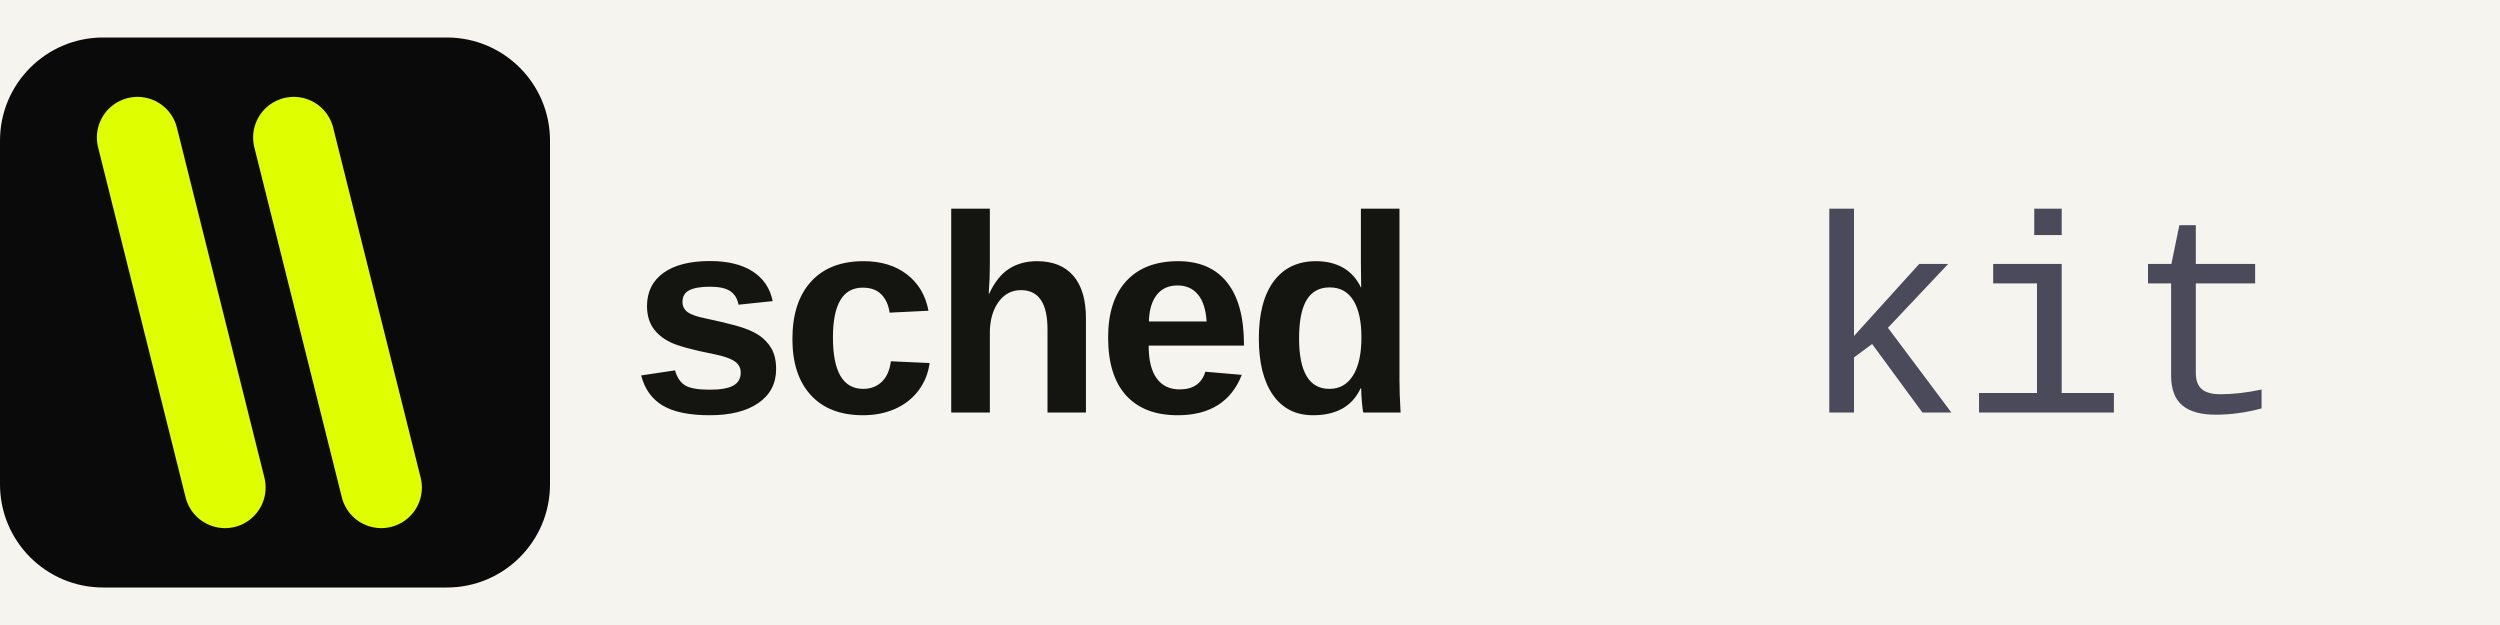
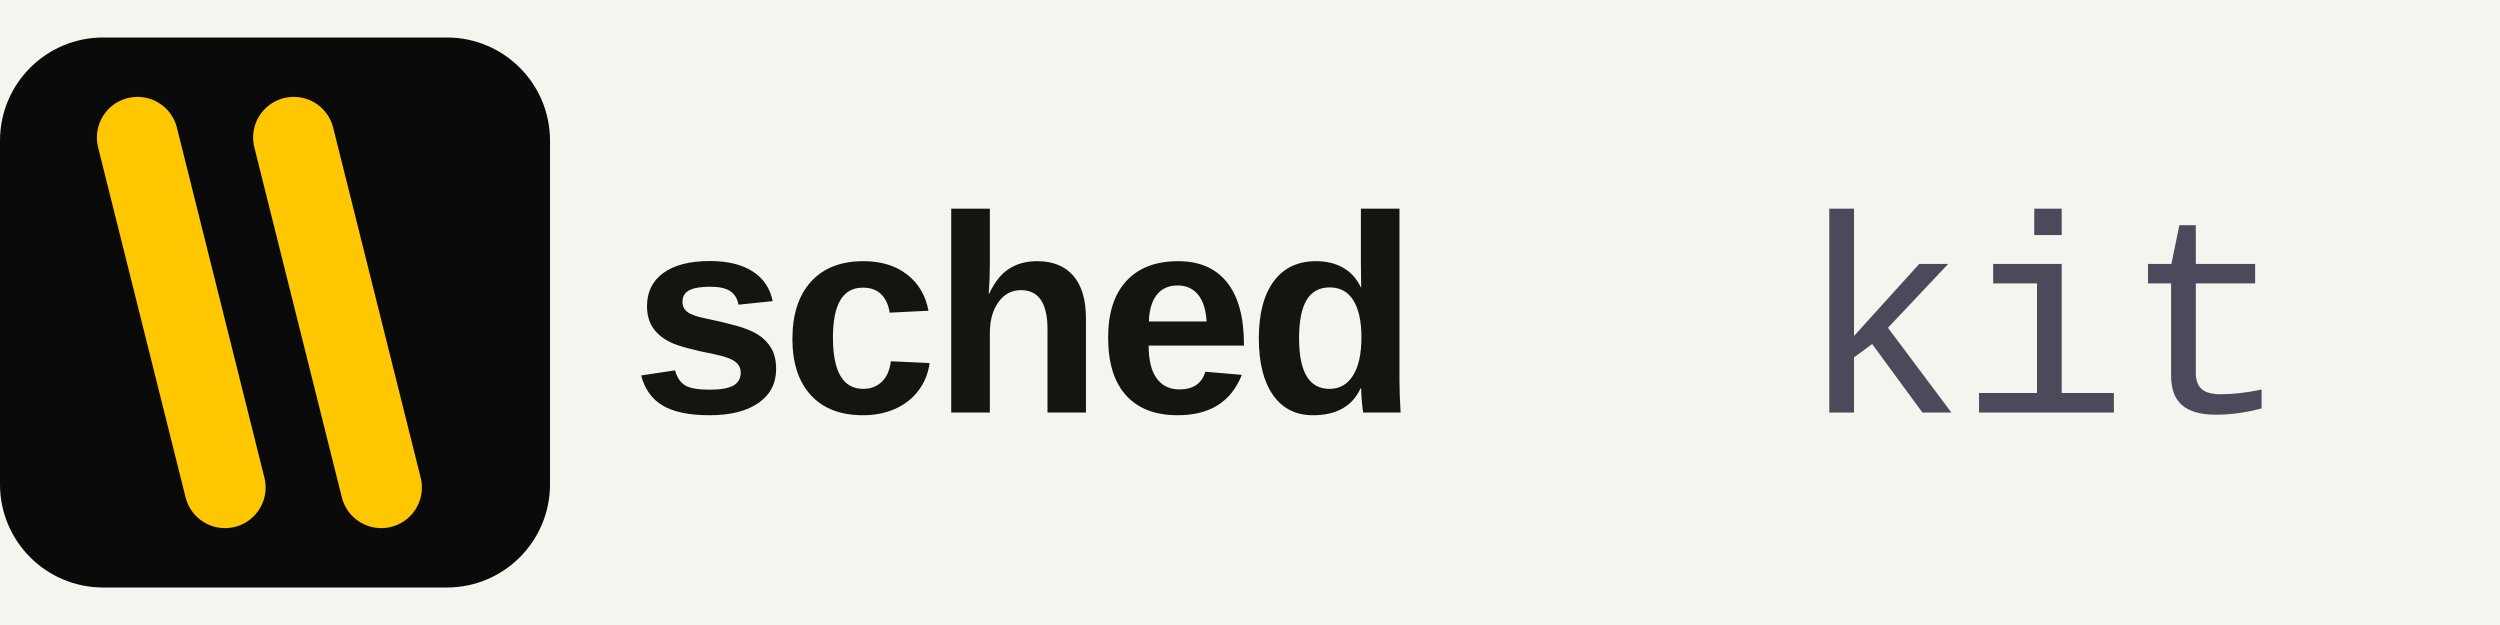
<svg xmlns="http://www.w3.org/2000/svg" viewBox="0 0 800 200" width="800" height="200">
  <rect width="800" height="200" fill="#f5f4ef" />
  <rect x="0" y="12" width="176" height="176" rx="33" fill="#0A0A0B" />
-   <line x1="44" y1="44" x2="72" y2="156" stroke="#DFFF00" stroke-width="26" stroke-linecap="round" />
-   <line x1="94" y1="44" x2="122" y2="156" stroke="#DFFF00" stroke-width="26" stroke-linecap="round" />
+   <line x1="44" y1="44" x2="72" y2="156" stroke="#ffc700" stroke-width="26" stroke-linecap="round" />
+   <line x1="94" y1="44" x2="122" y2="156" stroke="#ffc700" stroke-width="26" stroke-linecap="round" />
  <text x="202" y="132" font-family="'Space Grotesk', 'Helvetica Neue', Arial, sans-serif" font-size="90" font-weight="700" fill="#141410" letter-spacing="-2">sched</text>
  <text x="575" y="132" font-family="'Fira Code', 'Courier New', monospace" font-size="90" font-weight="500" fill="#4a4a5a" letter-spacing="-2">kit</text>
</svg>
